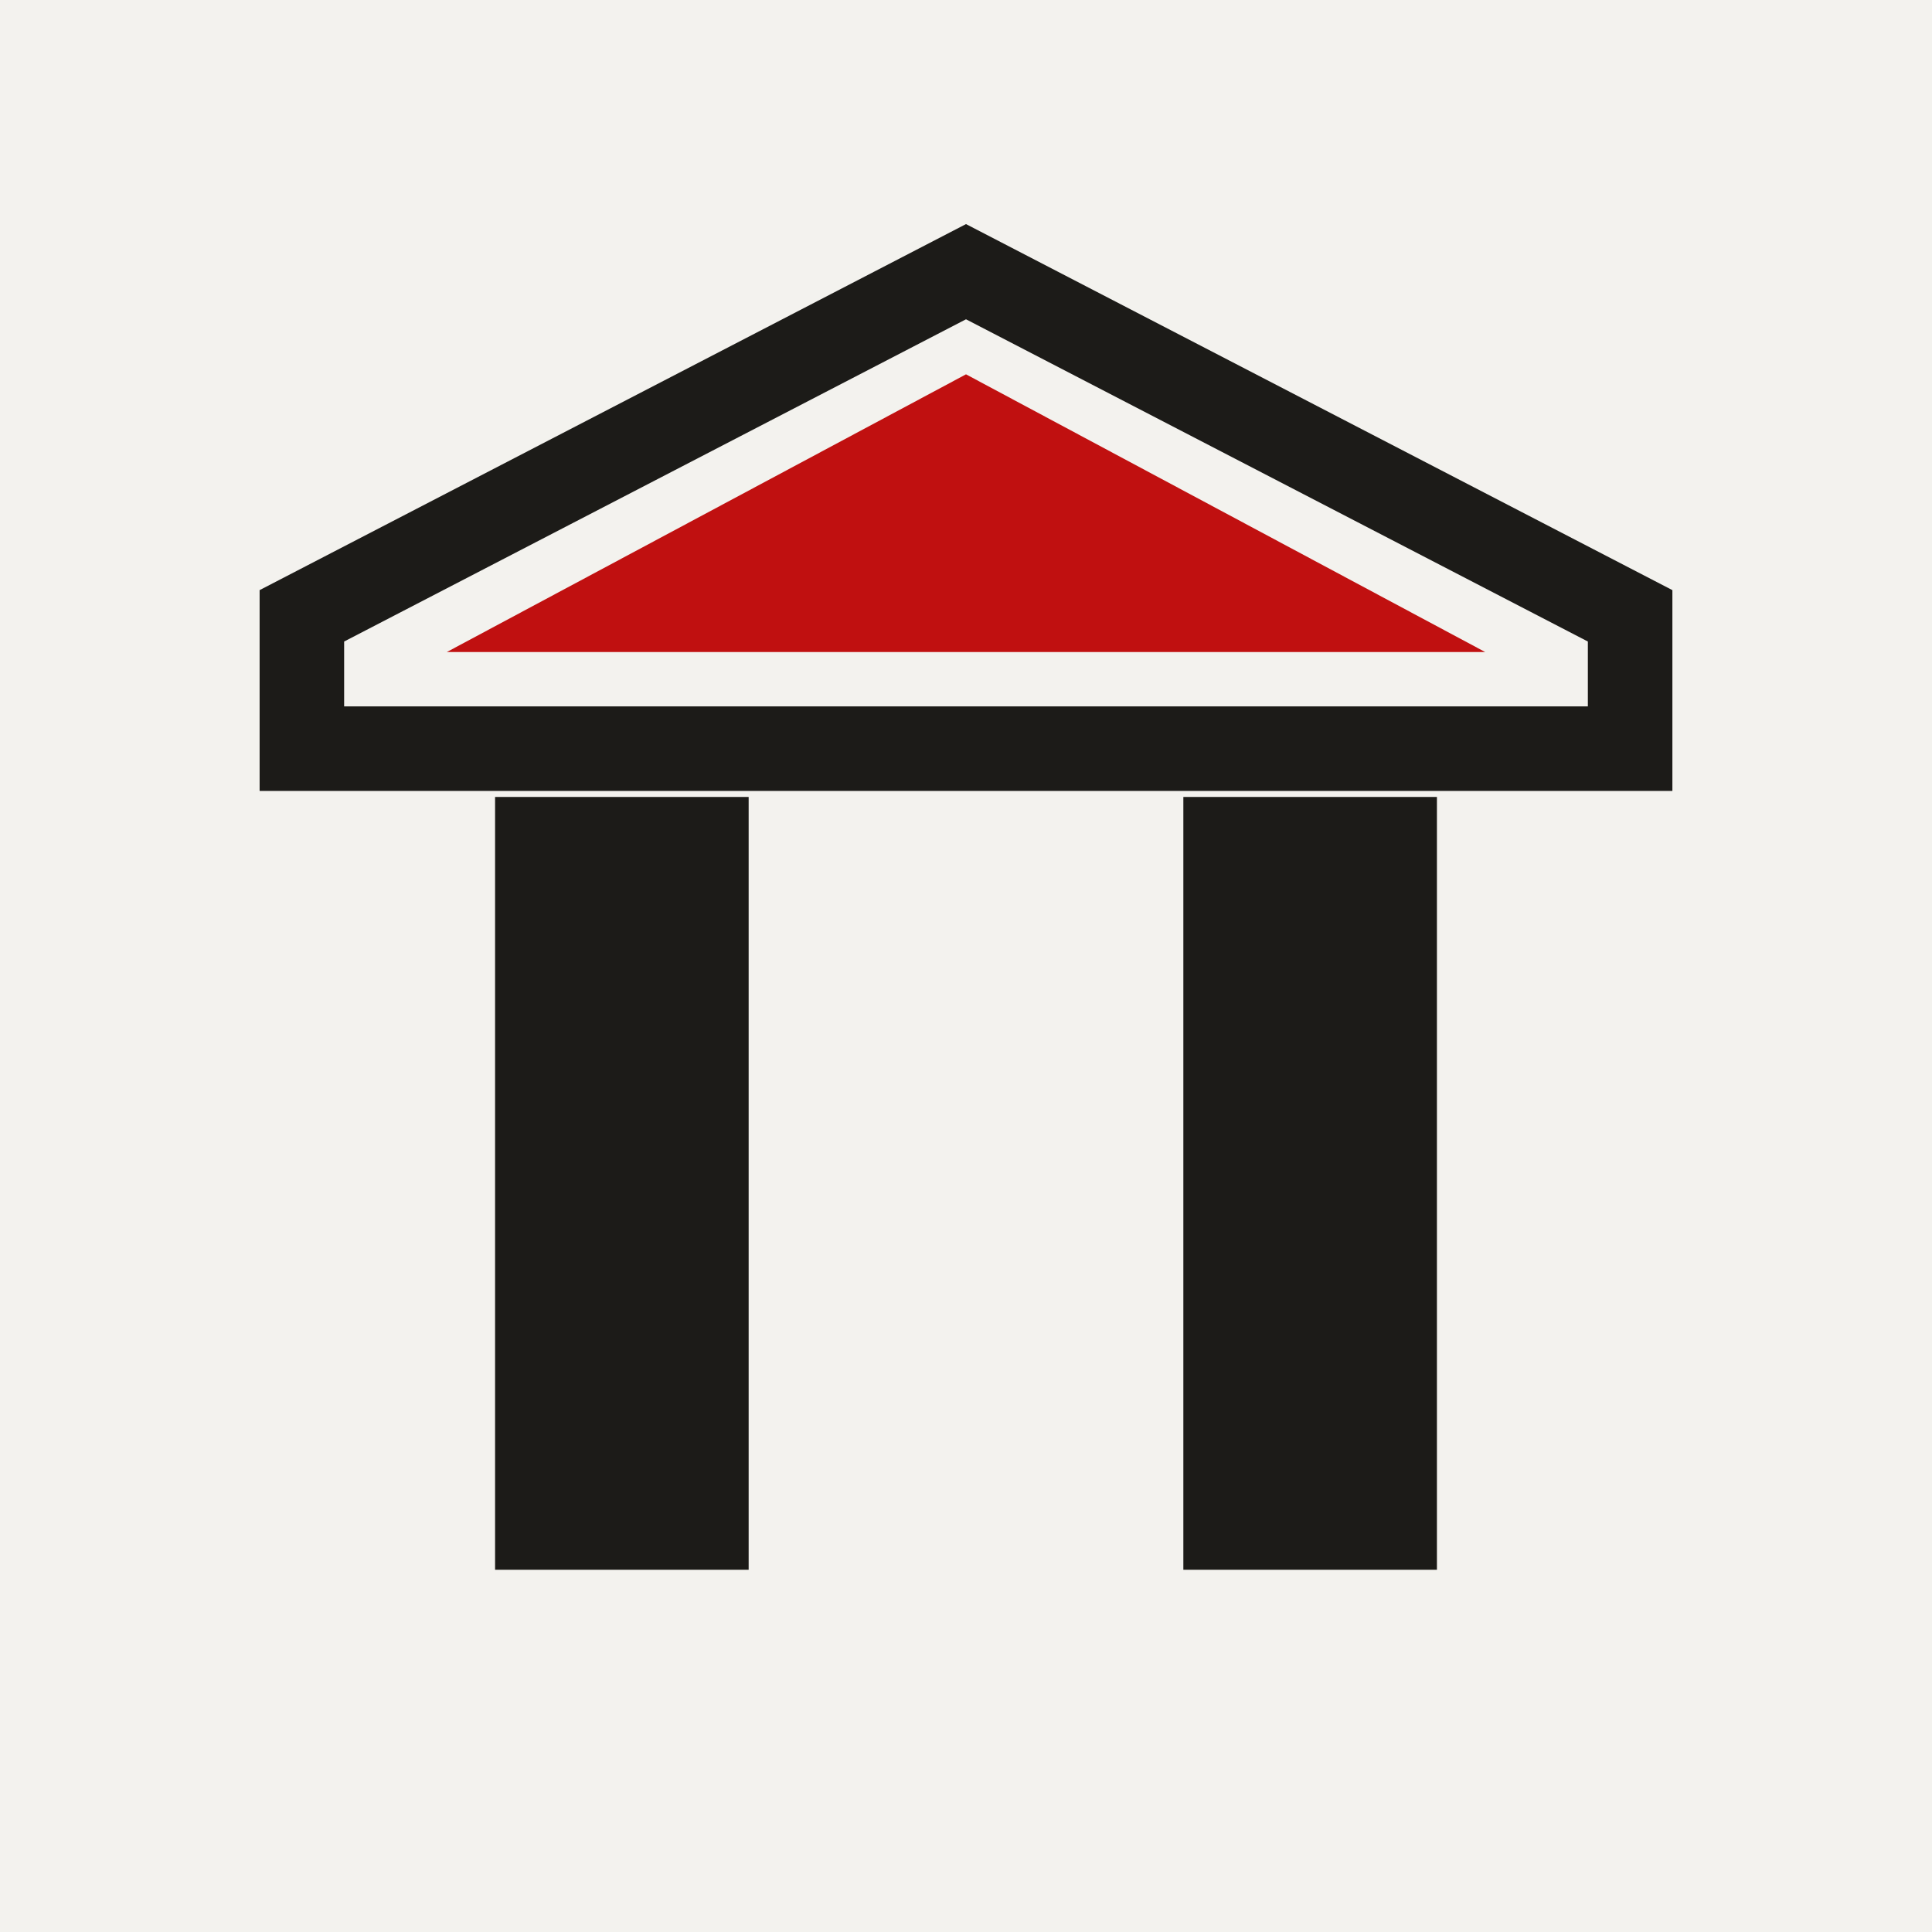
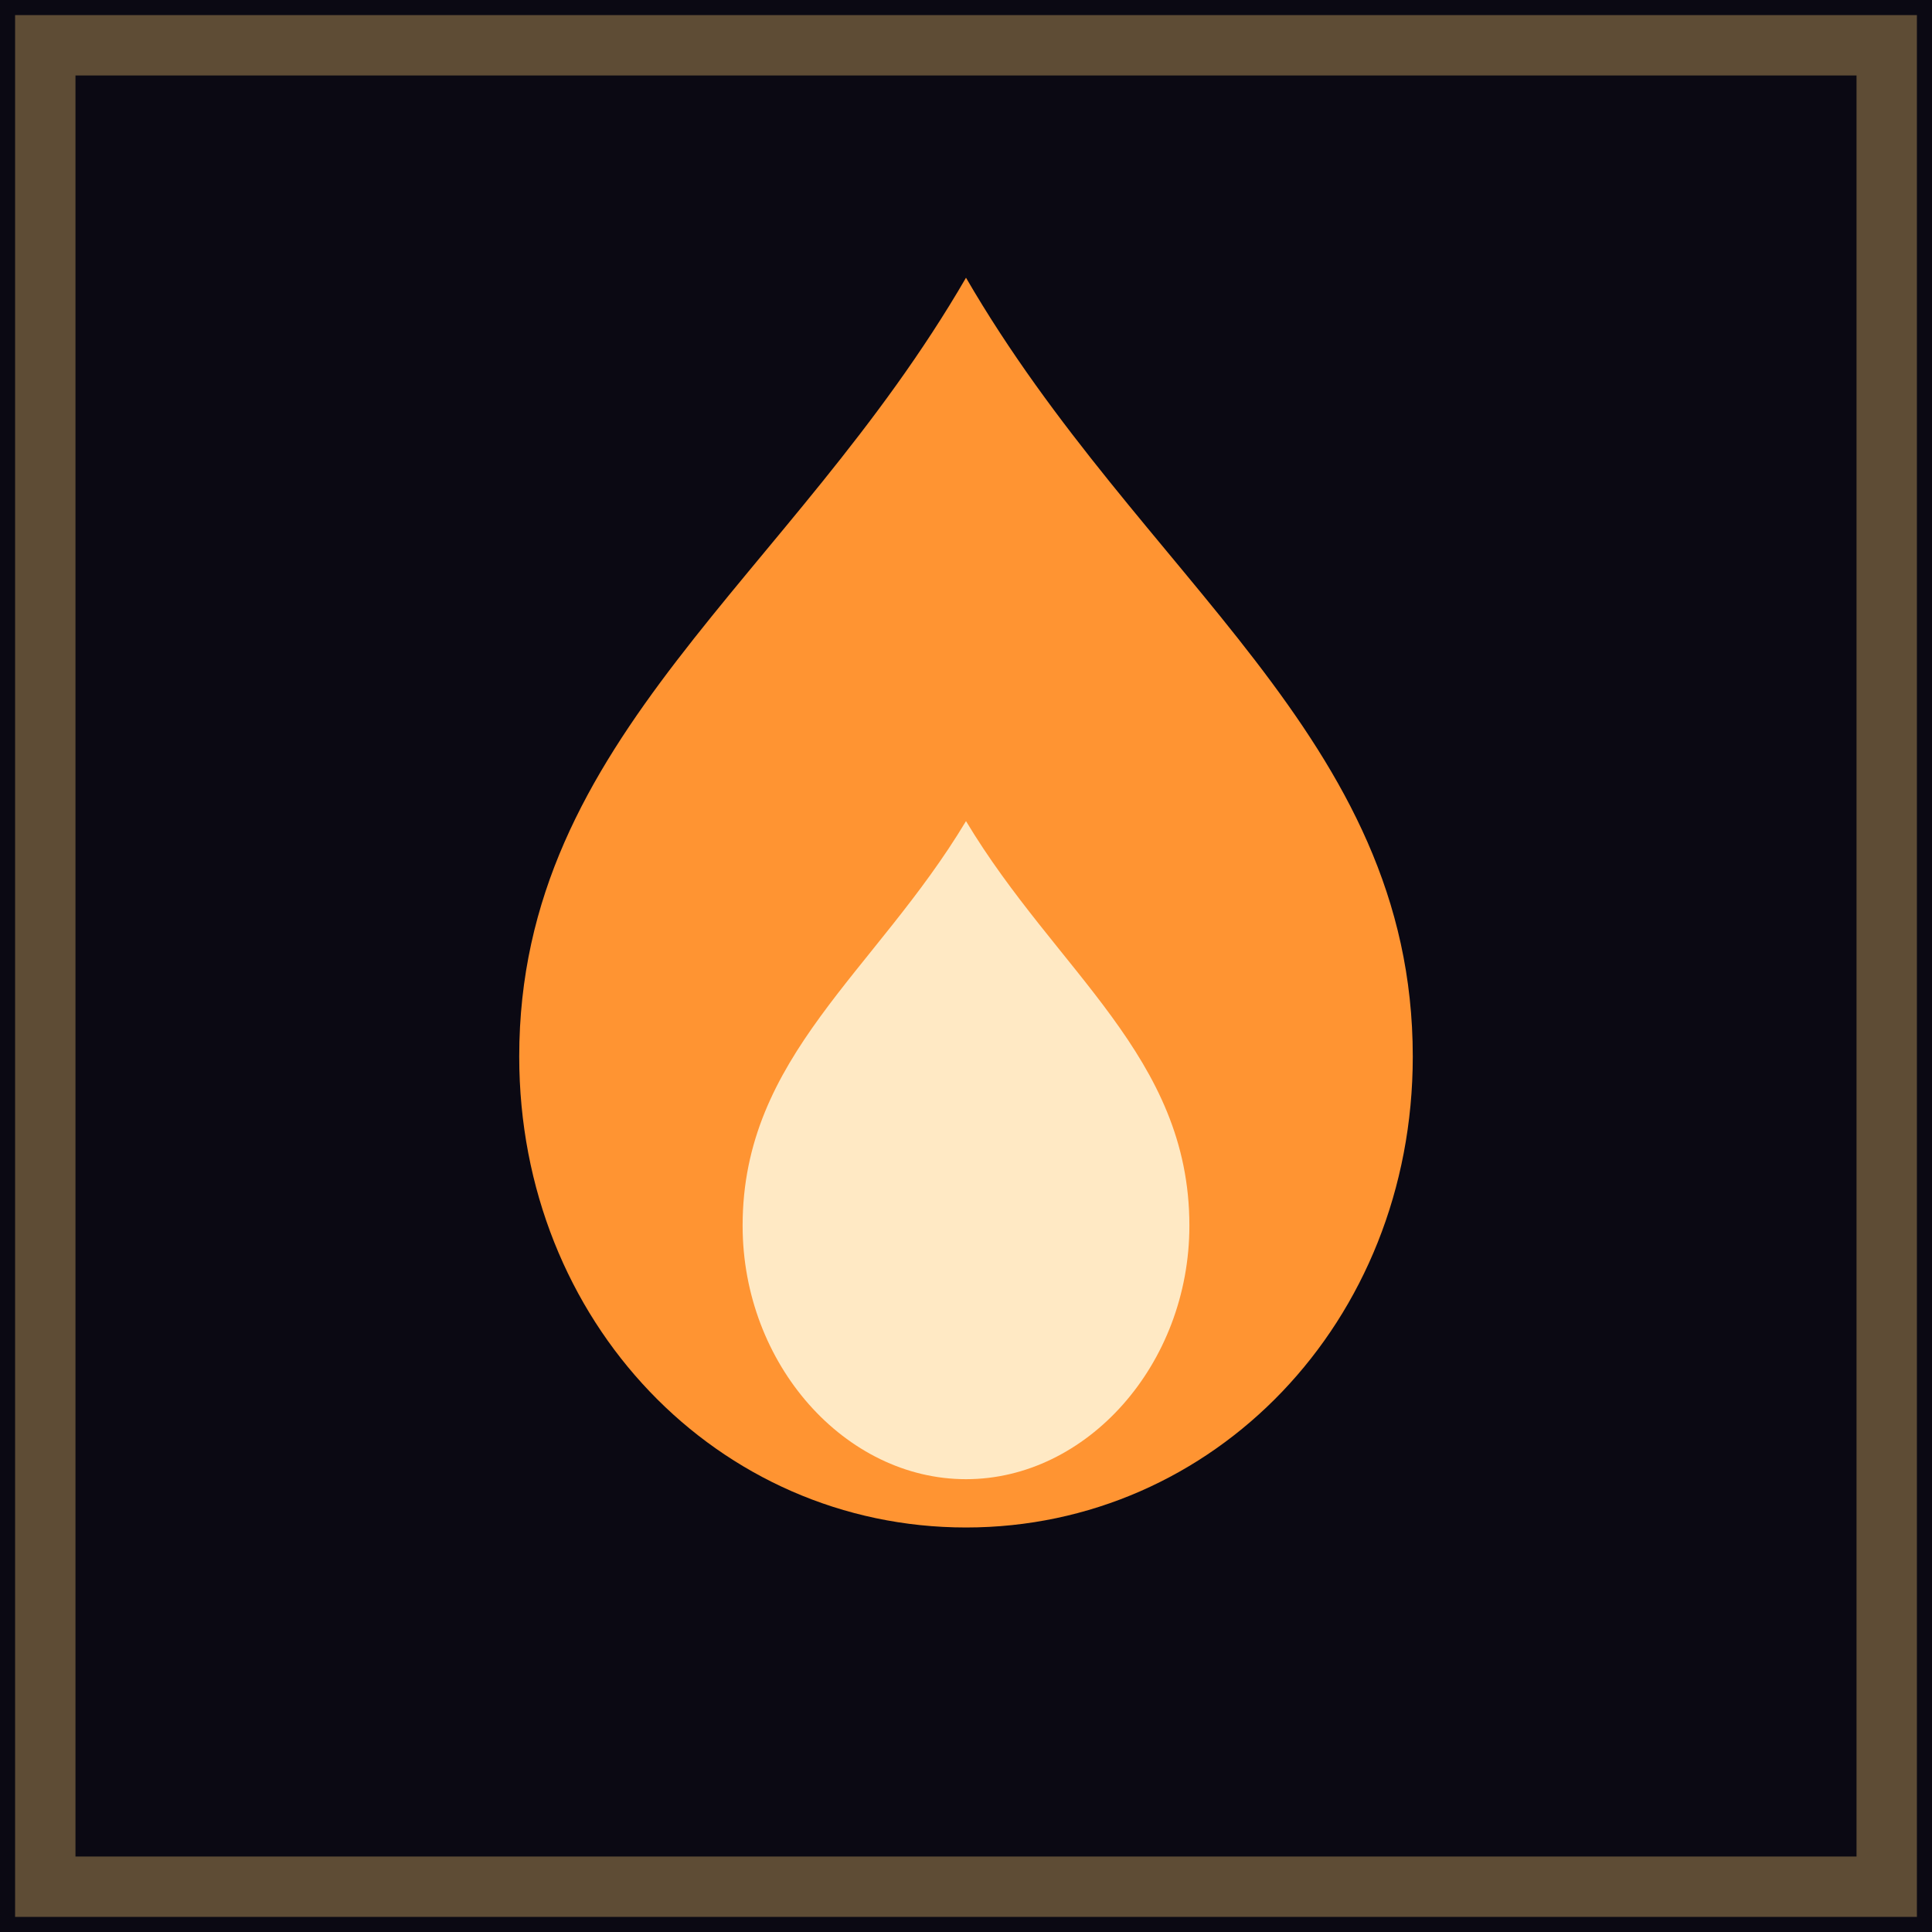
<svg xmlns="http://www.w3.org/2000/svg" viewBox="0 0 32 32">
-   <rect width="32" height="32" fill="#f3f2ee" />
-   <path fill="none" stroke="#1c1b18" stroke-width="1.4" d="M16 4.5 27 10.2 v2.2 H5 V10.2 Z" />
-   <path fill="#c01010" d="M16 6.2 24.6 10.8 H7.4 Z" />
-   <path fill="#1c1b18" d="M8.2 13.2 h4.2 V26 H8.2z M19.6 13.2 H23.8 V26 h-4.2z" />
+   <rect width="32" height="32" fill="#0b0913" />
+   <rect x="0.75" y="0.75" width="30.5" height="30.5" fill="none" stroke="#d9b36a" stroke-opacity="0.4" />
+   <path fill="#ff9432" d="M16 4.6c2.9 5 7.4 7.6 7.4 12.9 0 4.4-3.3 7.8-7.4 7.8s-7.4-3.4-7.4-7.8C8.6 12.2 13.1 9.6 16 4.6z" />
+   <path fill="#ffe9c4" d="M16 13.6c1.5 2.5 3.7 3.9 3.7 6.7 0 2.3-1.7 4.2-3.7 4.2s-3.7-1.9-3.7-4.2c0-2.8 2.2-4.2 3.7-6.7z" />
</svg>
